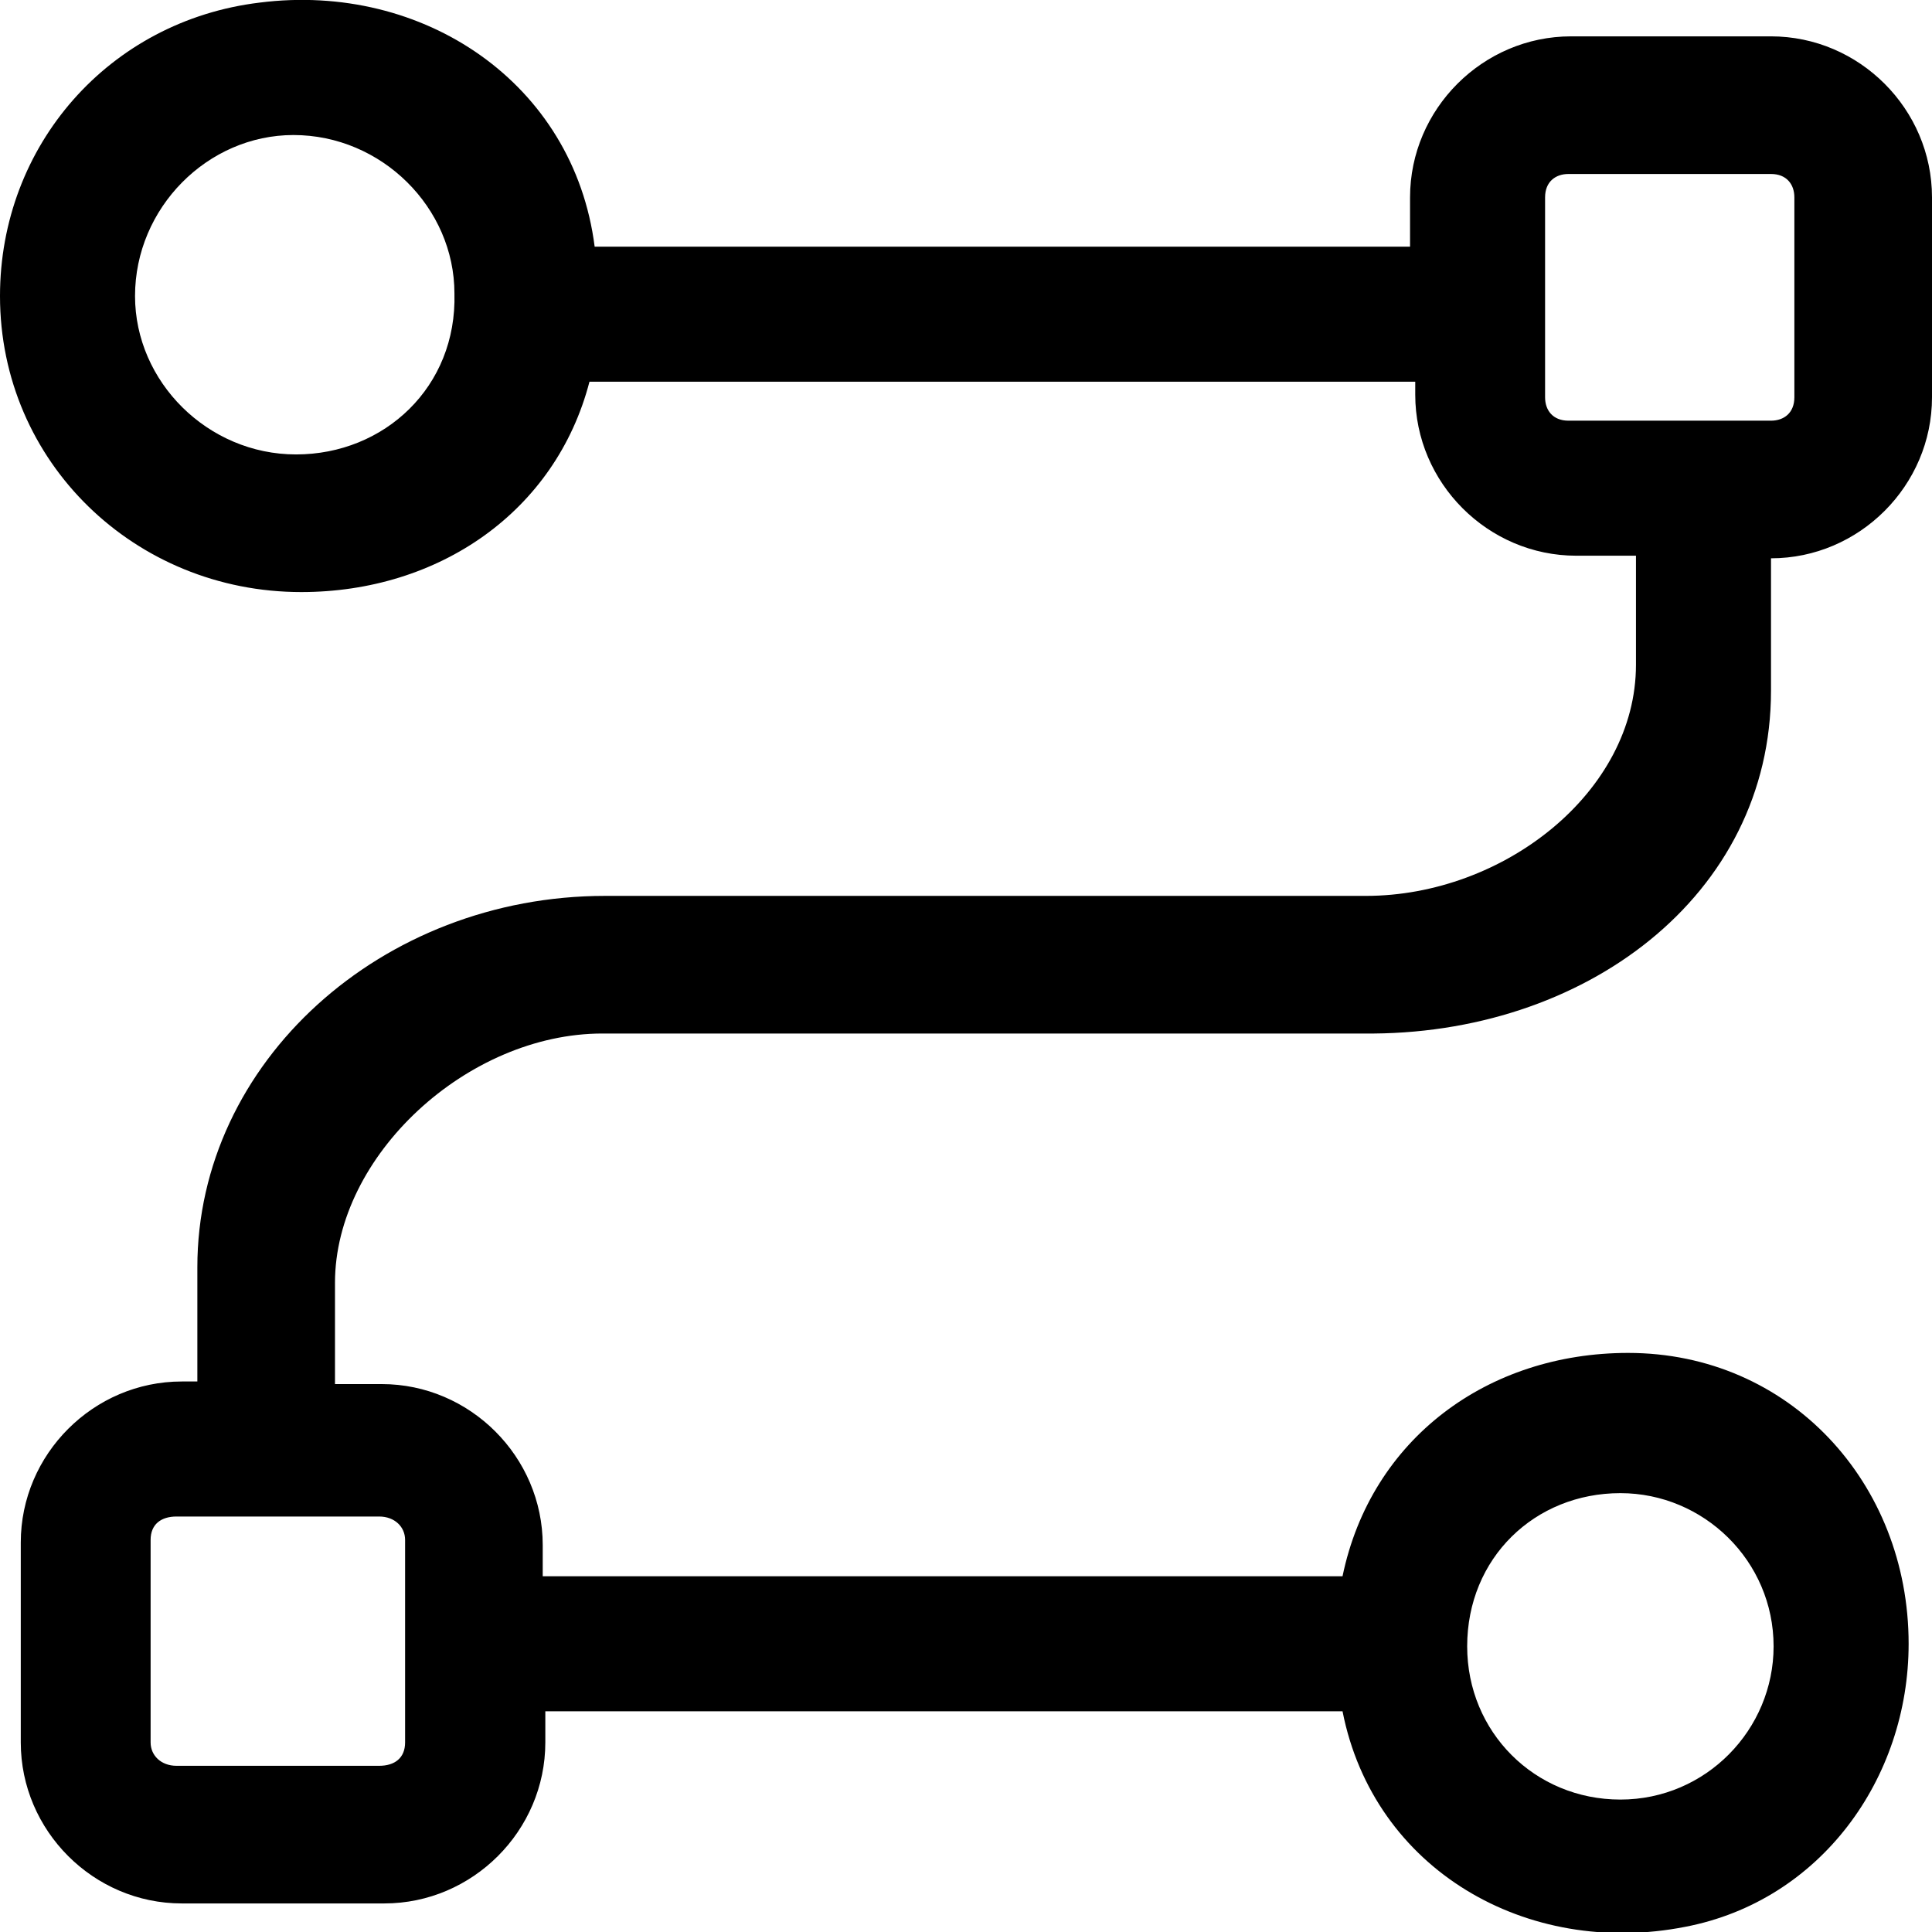
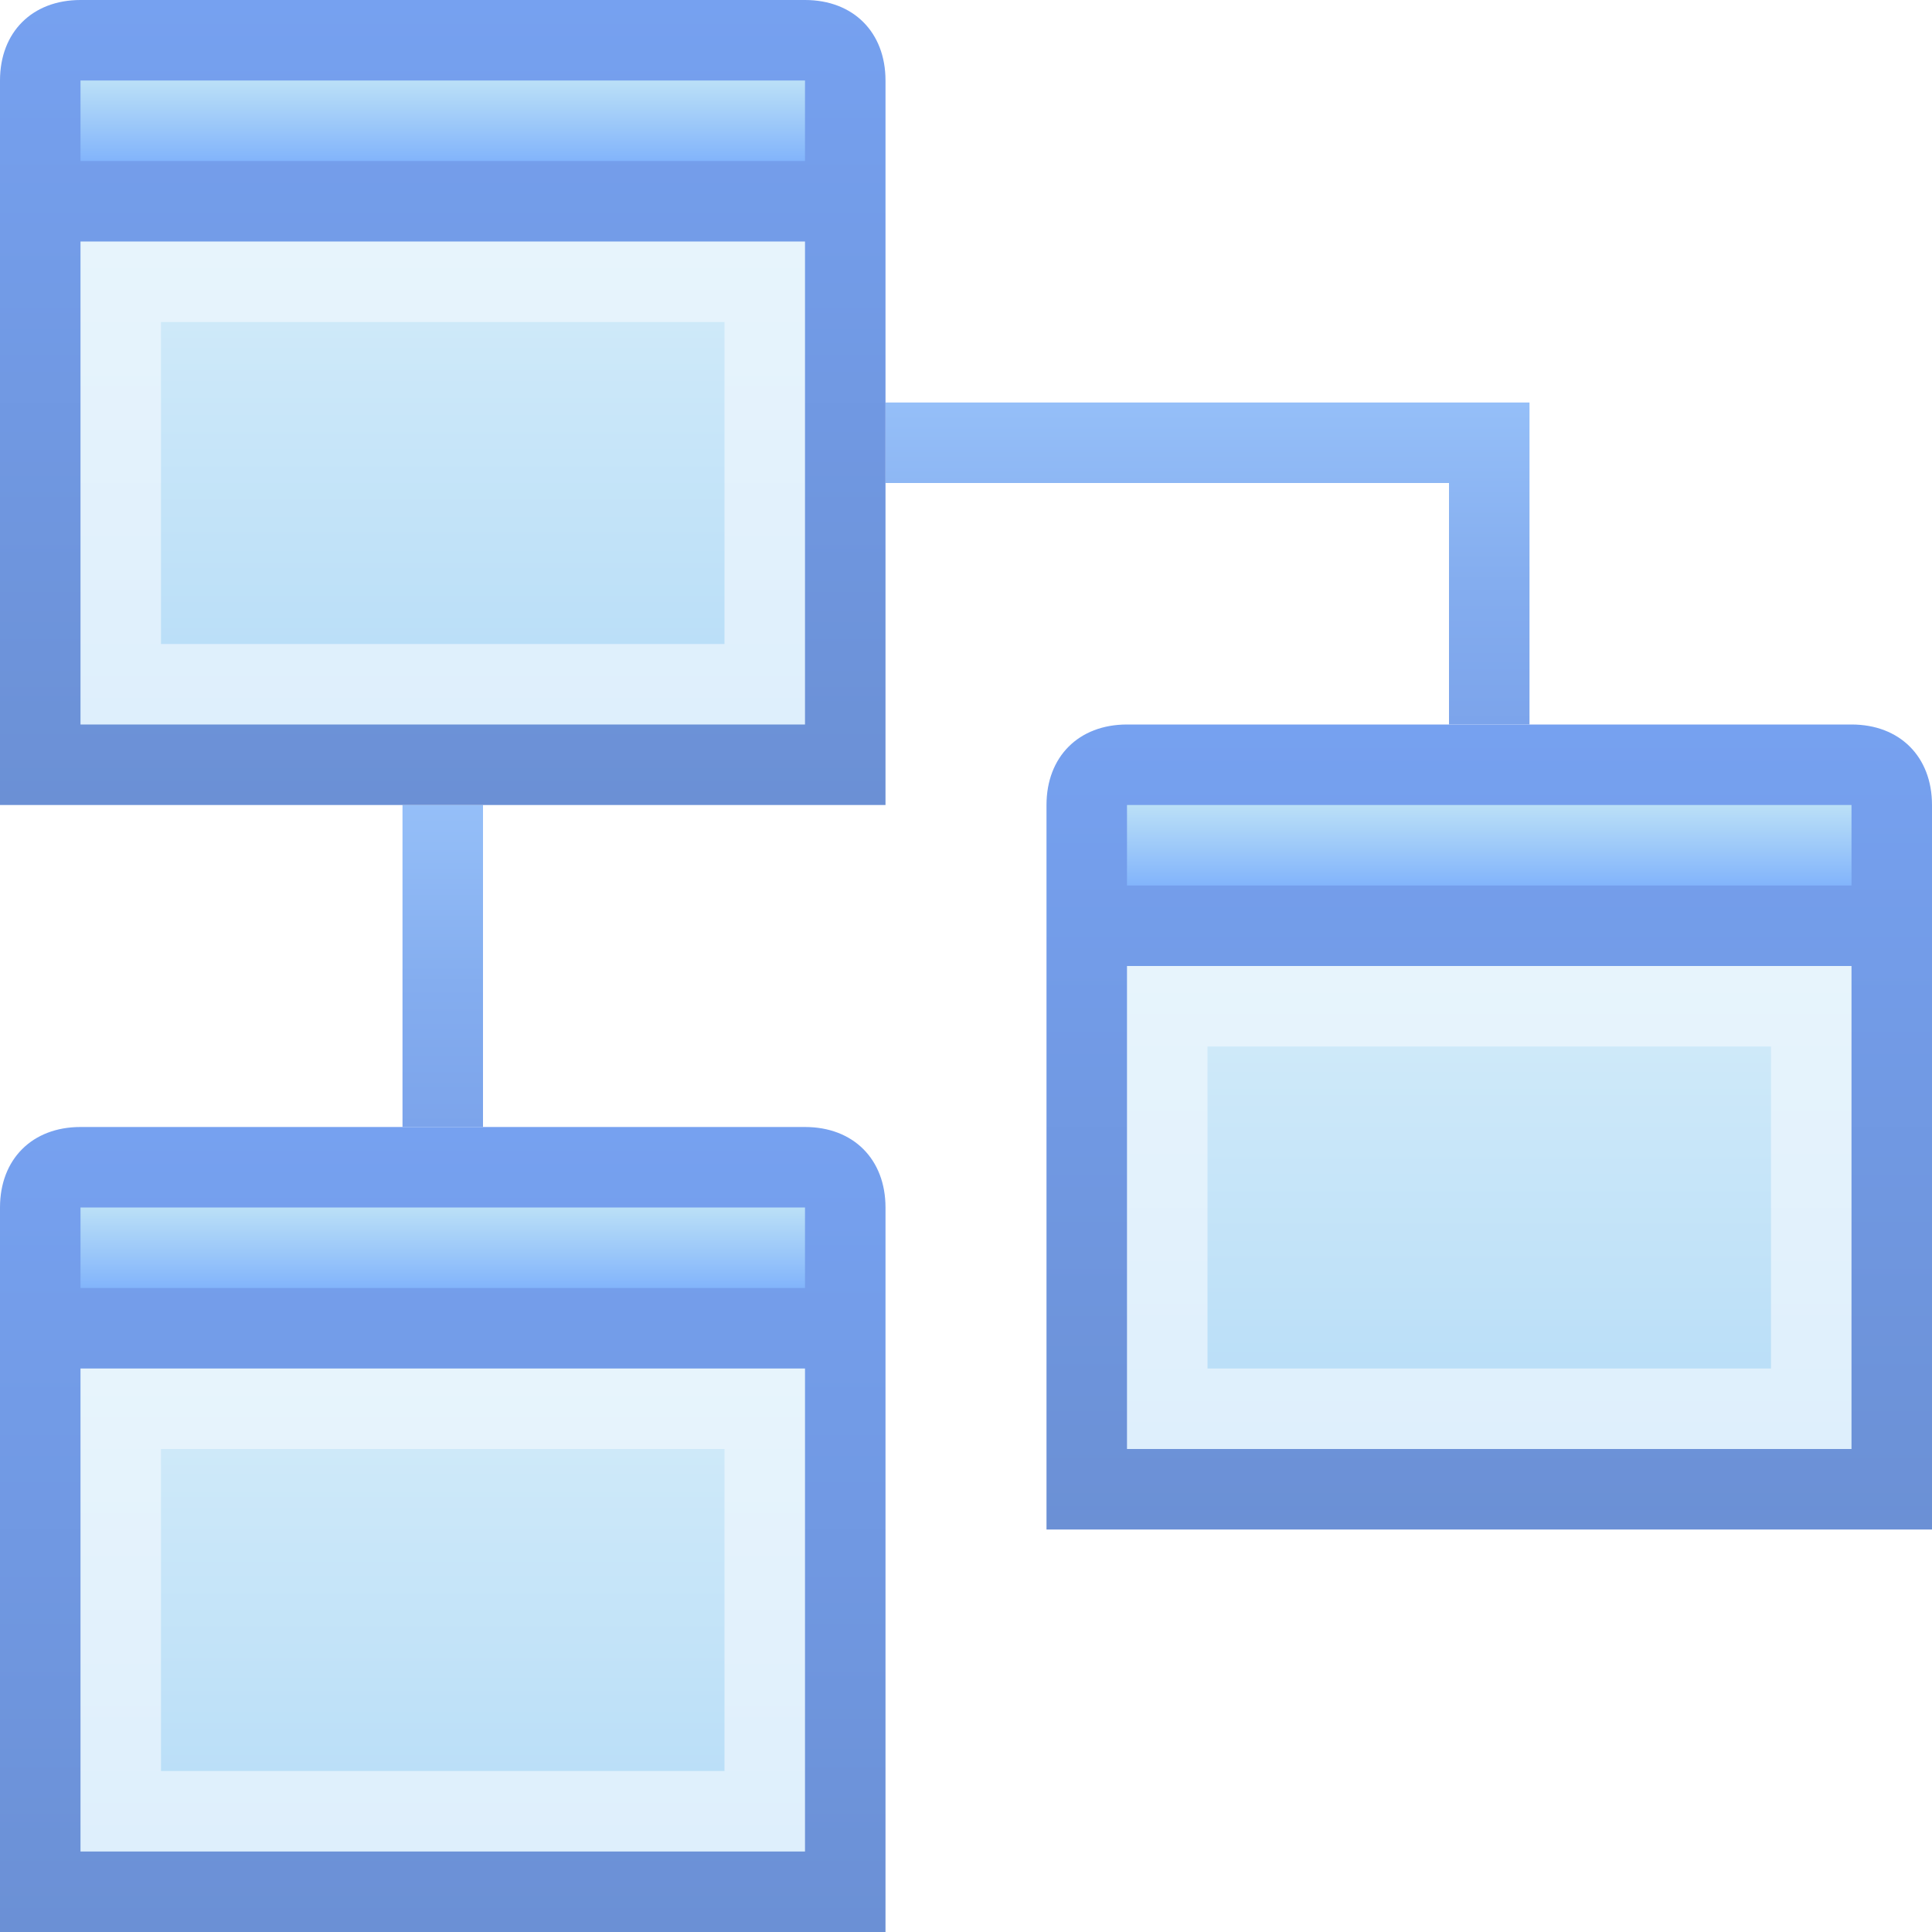
- <svg xmlns="http://www.w3.org/2000/svg" width="74.4px" height="74.4px" version="1.1" id="Layer_1" x="0px" y="0px" viewBox="0 0 74.4 74.4" style="enable-background:new 0 0 74.4 74.4;" xml:space="preserve" preserveAspectRatio="xMinYMid meet">
-   <path d="M68.2,26.6v-5.1l0,0c3.4,0,6.2-2.8,6.2-6.2V7.6c0-3.4-2.8-6.2-6.2-6.2h-7.7c-3.4,0-6.2,2.8-6.2,6.2v1.9H22.9  C22.1,3.2,16.3-0.7,10,0.1C4.2,0.8,0,5.6,0,11.4l0,0c0,6.4,5.2,11.4,11.6,11.4l0,0l0,0c5.3,0,9.8-3.1,11.1-8.1h31.8v0.5  c0,3.4,2.8,6.2,6.2,6.2H63v4.2c0,4.9-5.1,8.9-10.4,8.9H23.3c-8.6,0-15.7,6.4-15.7,14.3v4.4H7c-3.4,0-6.2,2.8-6.2,6.2v7.7  c0,3.4,2.8,6.2,6.2,6.2h7.8c3.4,0,6.2-2.8,6.2-6.2v-1.2h30.7c1.2,6.1,7.1,9.5,13.2,8.3c5.2-1,8.6-5.7,8.6-10.9l0,0  c0-6.2-4.6-11.2-10.8-11.2l0,0c-5.4,0-9.9,3.3-11,8.6H20.9v-1.2c0-3.4-2.8-6.2-6.2-6.2h-1.8v-3.9c0-4.9,5.1-9.6,10.3-9.6h29.3  C61,39.9,68.2,34.5,68.2,26.6z M11.4,17.5c-3.4,0-6.2-2.8-6.2-6.1C5.2,8,8,5.2,11.3,5.2c3.4,0,6.2,2.8,6.2,6.1l0,0  C17.6,14.9,14.8,17.5,11.4,17.5z M60.4,16.2c-0.6,0-0.9-0.4-0.9-0.9V7.6c0-0.6,0.4-0.9,0.9-0.9h7.8c0.6,0,0.9,0.4,0.9,0.9v7.7  c0,0.6-0.4,0.9-0.9,0.9H60.4z M62.4,57.5L62.4,57.5c3.2,0,5.9,2.6,5.9,5.9c0,3.2-2.6,5.9-5.9,5.9s-5.9-2.6-5.9-5.9l0,0  C56.5,60,59.1,57.5,62.4,57.5L62.4,57.5z M14.6,58.4c0.6,0,1,0.4,1,0.9v7.8c0,0.6-0.4,0.9-1,0.9H6.8c-0.6,0-1-0.4-1-0.9v-7.8  c0-0.6,0.4-0.9,1-0.9H14.6z" />
+ <svg xmlns="http://www.w3.org/2000/svg" width="24" height="24" viewBox="0 0 24 24" preserveAspectRatio="xMinYMid meet" overflow="visible">
+   <linearGradient id="a" gradientUnits="userSpaceOnUse" x1="5.5" y1="10" x2="5.5" y2="14.001">
+     <stop offset="0" stop-color="#95BFF8" />
+     <stop offset=".557" stop-color="#84ADEF" />
+     <stop offset="1" stop-color="#7CA4EB" />
+   </linearGradient>
+   <path fill="url(#a)" d="M5 10h1v4H5z" />
+   <linearGradient id="b" gradientUnits="userSpaceOnUse" x1="15" y1="5" x2="15" y2="9">
+     <stop offset="0" stop-color="#95BFF8" />
+     <stop offset=".557" stop-color="#84ADEF" />
+     <stop offset="1" stop-color="#7CA4EB" />
+   </linearGradient>
+   <path fill="url(#b)" d="M18 5h-7v1h7v3h1V5" />
+   <linearGradient id="c" gradientUnits="userSpaceOnUse" x1="5.5" y1="14" x2="5.5" y2="24">
+     <stop offset="0" stop-color="#76A1F0" />
+     <stop offset="1" stop-color="#6B90D5" />
+   </linearGradient>
+   <path d="M10 14H1c-.6 0-1 .4-1 1v9h11v-9c0-.6-.4-1-1-1z" fill="url(#c)" />
+   <linearGradient id="d" gradientUnits="userSpaceOnUse" x1="5.5" y1="17" x2="5.5" y2="23">
+     <stop offset="0" stop-color="#E7F4FC" />
+     <stop offset="1" stop-color="#DEEFFC" />
+   </linearGradient>
+   <path fill="url(#d)" d="M1 17h9v6H1z" />
+   <linearGradient id="e" gradientUnits="userSpaceOnUse" x1="5.5" y1="18" x2="5.5" y2="22">
+     <stop offset="0" stop-color="#CEE9F9" />
+     <stop offset="1" stop-color="#BBDFF8" />
+   </linearGradient>
+   <path fill="url(#e)" d="M2 18h7v4H2z" />
+   <linearGradient id="f" gradientUnits="userSpaceOnUse" x1="5.5" y1="15" x2="5.5" y2="16">
+     <stop offset="0" stop-color="#BBE0F7" />
+     <stop offset="1" stop-color="#82B4FB" />
+   </linearGradient>
+   <path fill="url(#f)" d="M1 15h9v1H1z" />
+   <linearGradient id="g" gradientUnits="userSpaceOnUse" x1="18.5" y1="9" x2="18.5" y2="19">
+     <stop offset="0" stop-color="#76A1F0" />
+     <stop offset="1" stop-color="#6B90D5" />
+   </linearGradient>
+   <path d="M23 9h-9c-.6 0-1 .4-1 1v9h11v-9c0-.6-.4-1-1-1z" fill="url(#g)" />
+   <linearGradient id="h" gradientUnits="userSpaceOnUse" x1="18.5" y1="12" x2="18.5" y2="18">
+     <stop offset="0" stop-color="#E7F4FC" />
+     <stop offset="1" stop-color="#DEEFFC" />
+   </linearGradient>
+   <path fill="url(#h)" d="M14 12h9v6h-9z" />
+   <linearGradient id="i" gradientUnits="userSpaceOnUse" x1="18.5" y1="13" x2="18.5" y2="17">
+     <stop offset="0" stop-color="#CEE9F9" />
+     <stop offset="1" stop-color="#BBDFF8" />
+   </linearGradient>
+   <path fill="url(#i)" d="M15 13h7v4h-7z" />
+   <linearGradient id="j" gradientUnits="userSpaceOnUse" x1="18.5" y1="10" x2="18.5" y2="11">
+     <stop offset="0" stop-color="#BBE0F7" />
+     <stop offset="1" stop-color="#82B4FB" />
+   </linearGradient>
+   <path fill="url(#j)" d="M14 10h9v1h-9z" />
+   <linearGradient id="k" gradientUnits="userSpaceOnUse" x1="5.5" x2="5.5" y2="10">
+     <stop offset="0" stop-color="#76A1F0" />
+     <stop offset="1" stop-color="#6B90D5" />
+   </linearGradient>
+   <path d="M10 0H1C.4 0 0 .4 0 1v9h11V1c0-.6-.4-1-1-1z" fill="url(#k)" />
+   <linearGradient id="l" gradientUnits="userSpaceOnUse" x1="5.5" y1="3" x2="5.5" y2="9">
+     <stop offset="0" stop-color="#E7F4FC" />
+     <stop offset="1" stop-color="#DEEFFC" />
+   </linearGradient>
+   <path fill="url(#l)" d="M1 3h9v6H1z" />
+   <linearGradient id="m" gradientUnits="userSpaceOnUse" x1="5.5" y1="4" x2="5.5" y2="8">
+     <stop offset="0" stop-color="#CEE9F9" />
+     <stop offset="1" stop-color="#BBDFF8" />
+   </linearGradient>
+   <path fill="url(#m)" d="M2 4h7v4H2z" />
+   <linearGradient id="n" gradientUnits="userSpaceOnUse" x1="5.5" y1="1" x2="5.5" y2="2">
+     <stop offset="0" stop-color="#BBE0F7" />
+     <stop offset="1" stop-color="#82B4FB" />
+   </linearGradient>
+   <path fill="url(#n)" d="M1 1h9v1H1z" />
</svg>
